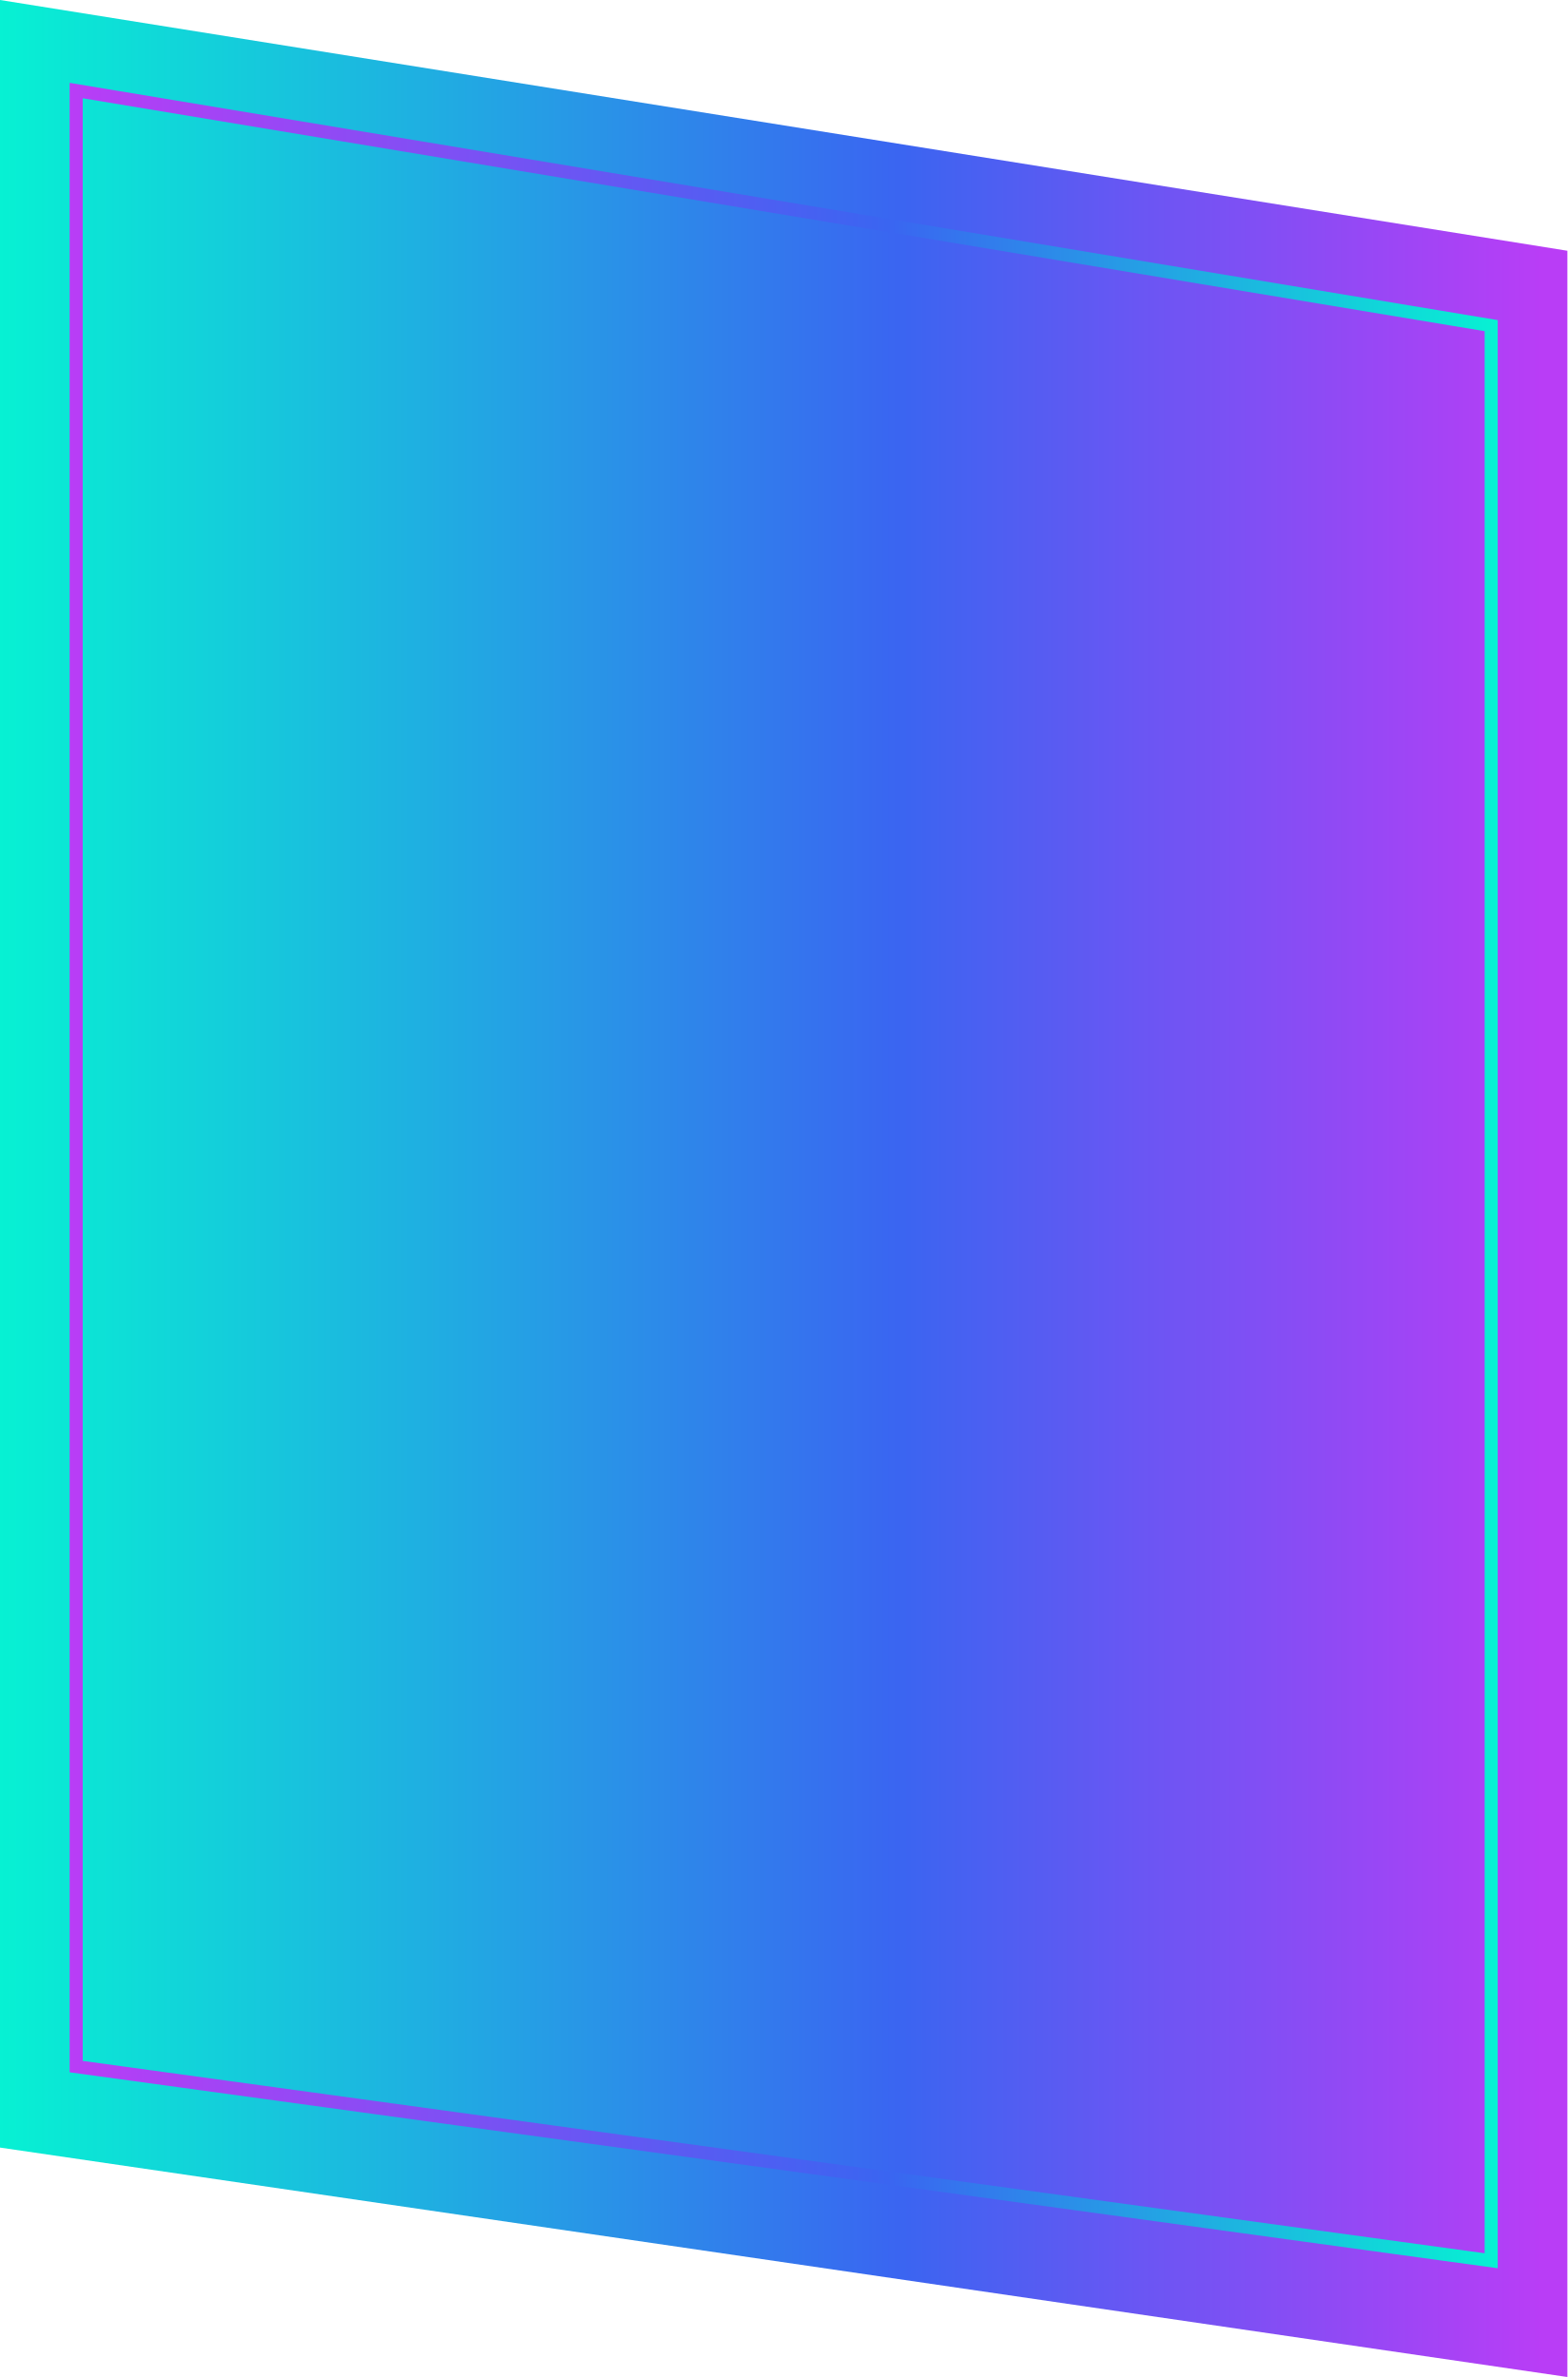
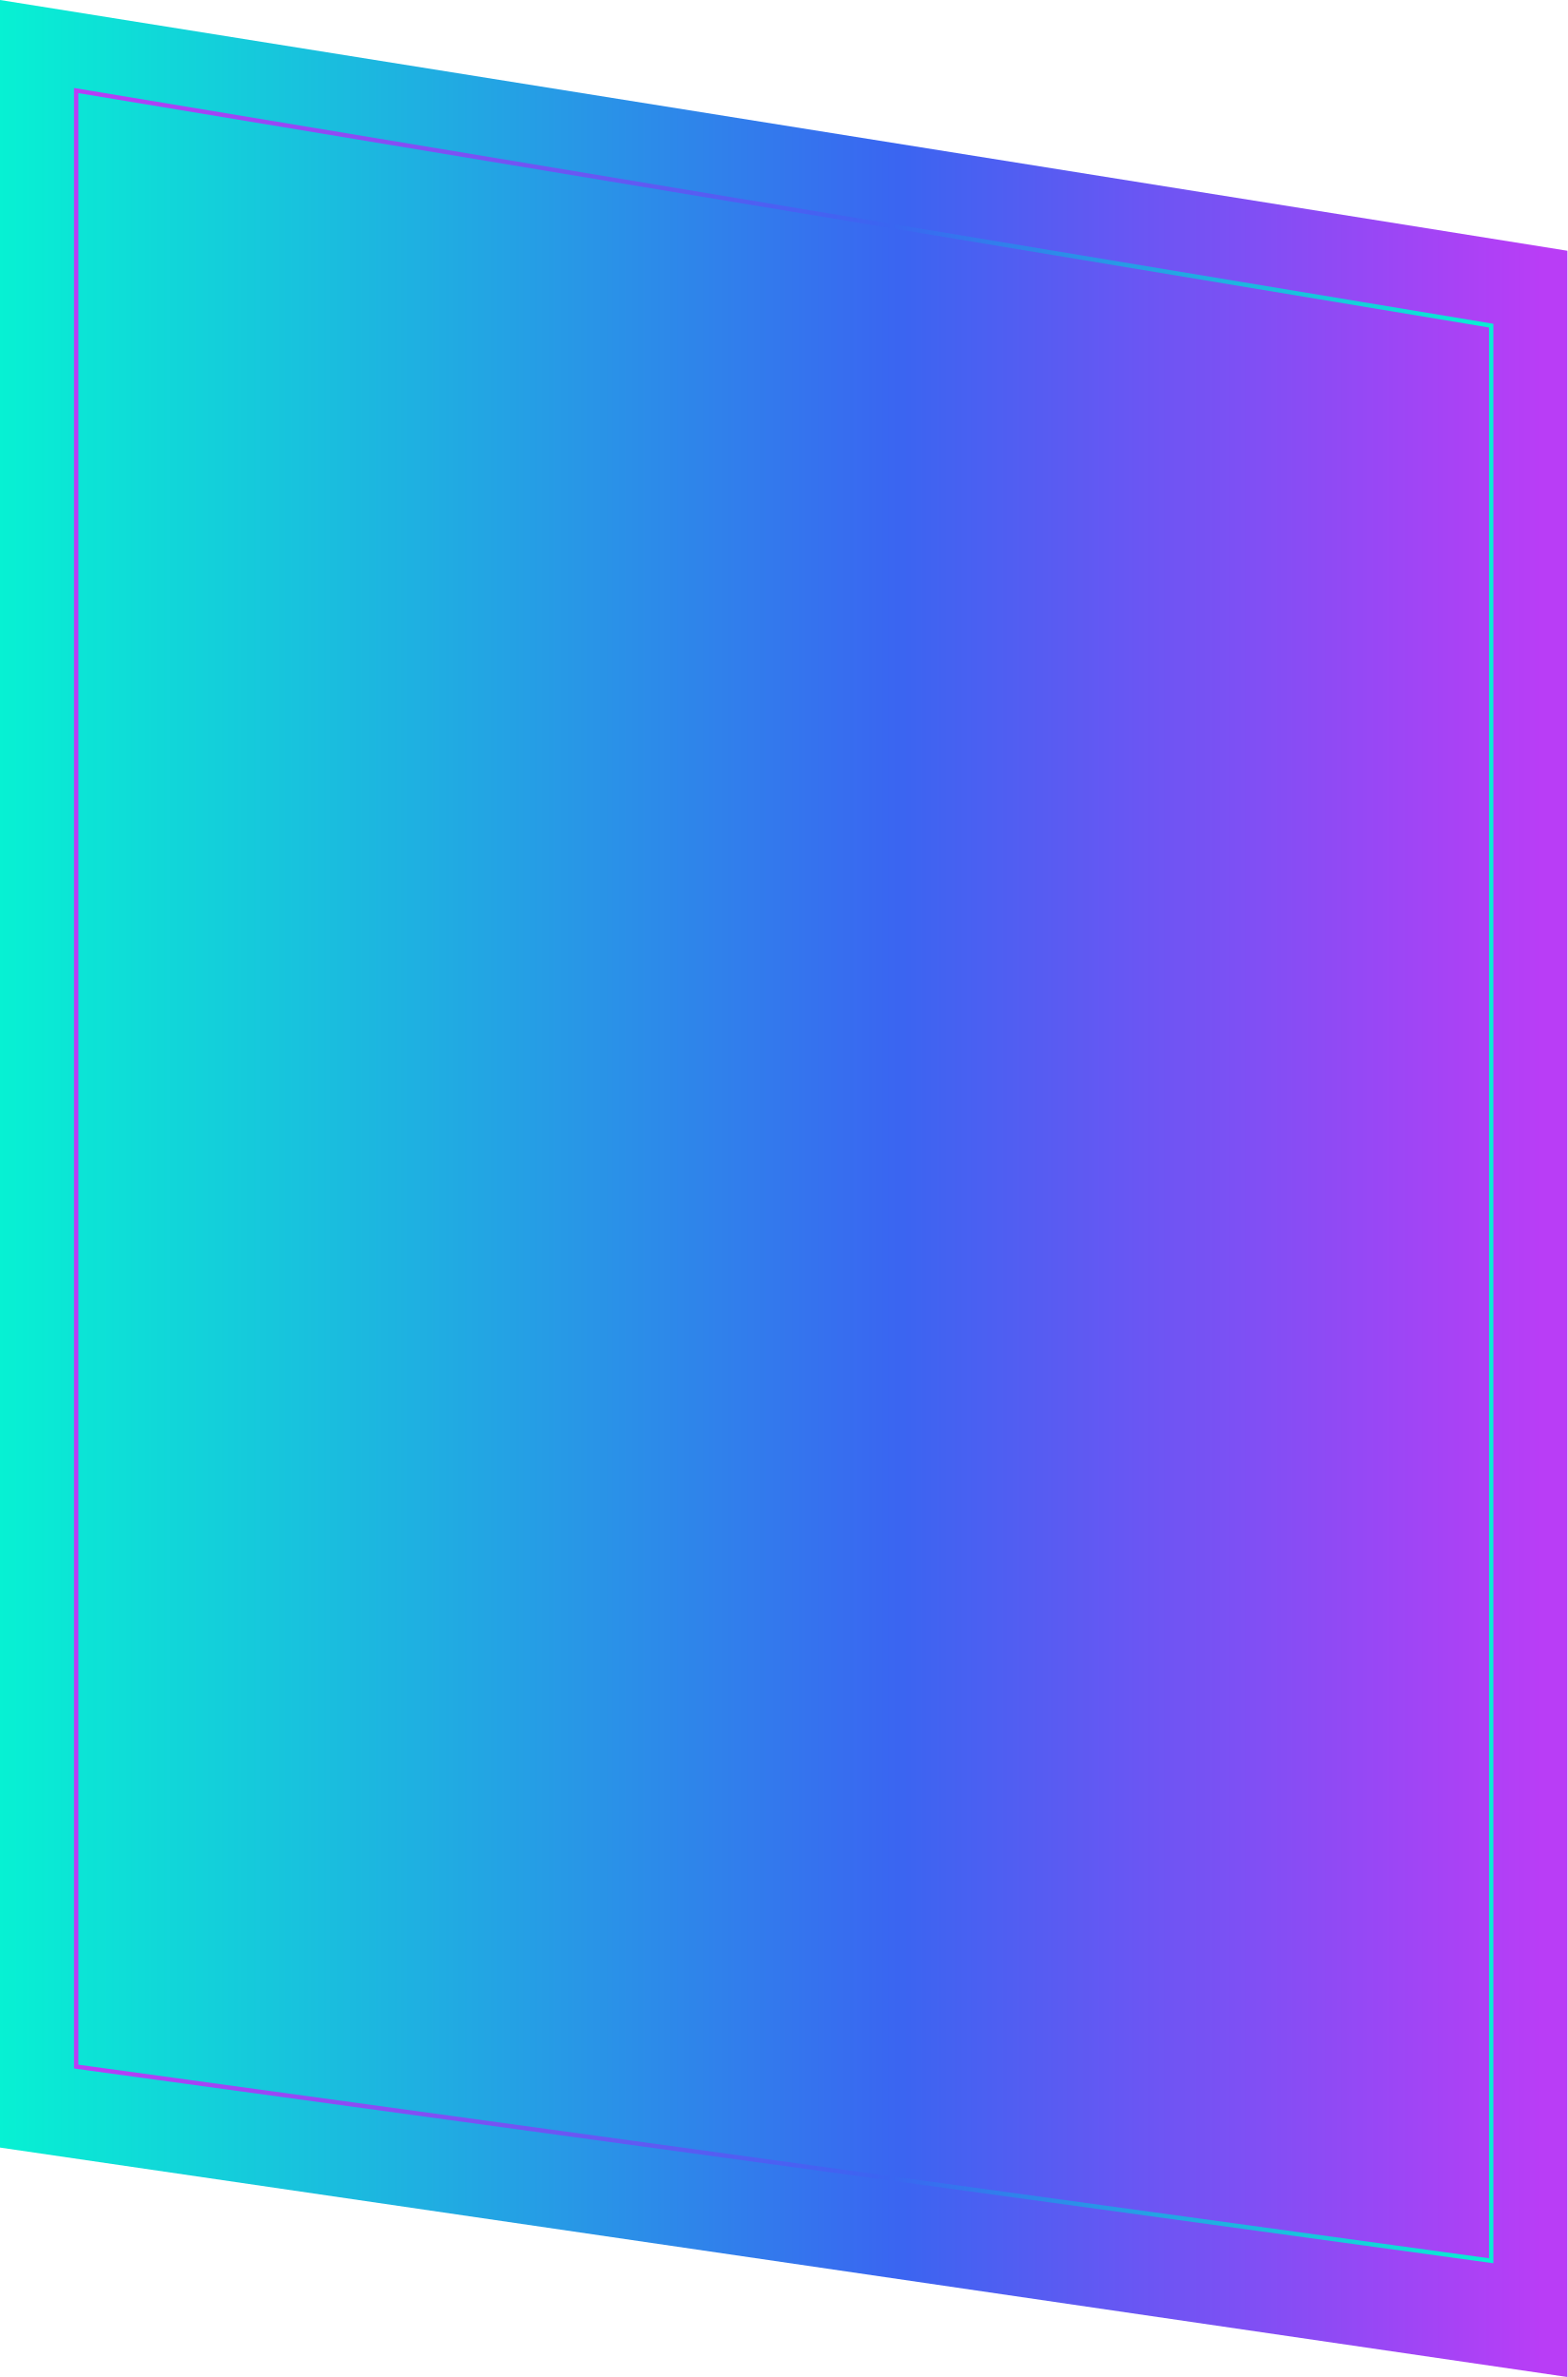
<svg xmlns="http://www.w3.org/2000/svg" version="1.1" id="Слой_1" x="0px" y="0px" viewBox="0 0 360 546" style="enable-background:new 0 0 360 546;" xml:space="preserve">
  <style type="text/css">
	.st0{fill:url(#SVGID_1_);}
- 	.st1{fill:none;stroke:url(#SVGID_2_);stroke-width:3;}
+ 	.st1{fill:none;stroke:url(#SVGID_2_);strokeWidth:3;}
</style>
  <linearGradient id="SVGID_1_" gradientUnits="userSpaceOnUse" x1="0" y1="275" x2="360" y2="275" gradientTransform="matrix(1 0 0 -1 0 548)">
    <stop offset="0" style="stop-color:#07F1D3" />
    <stop offset="0.573" style="stop-color:#3A65F1" />
    <stop offset="0.984" style="stop-color:#B93DF6" />
  </linearGradient>
  <path class="st0" d="M0,0l360,57.6V546L0,493.3V0z" />
  <linearGradient id="SVGID_2_" gradientUnits="userSpaceOnUse" x1="16" y1="278" x2="344" y2="278" gradientTransform="matrix(1 0 0 -1 0 548)">
    <stop offset="0" style="stop-color:#B93DF6" />
    <stop offset="0.573" style="stop-color:#3A65F1" />
    <stop offset="1" style="stop-color:#07F1D3" />
  </linearGradient>
  <path class="st1" d="M17.5,474.7V20.8l325,54v444.5L17.5,474.7z" />
</svg>
